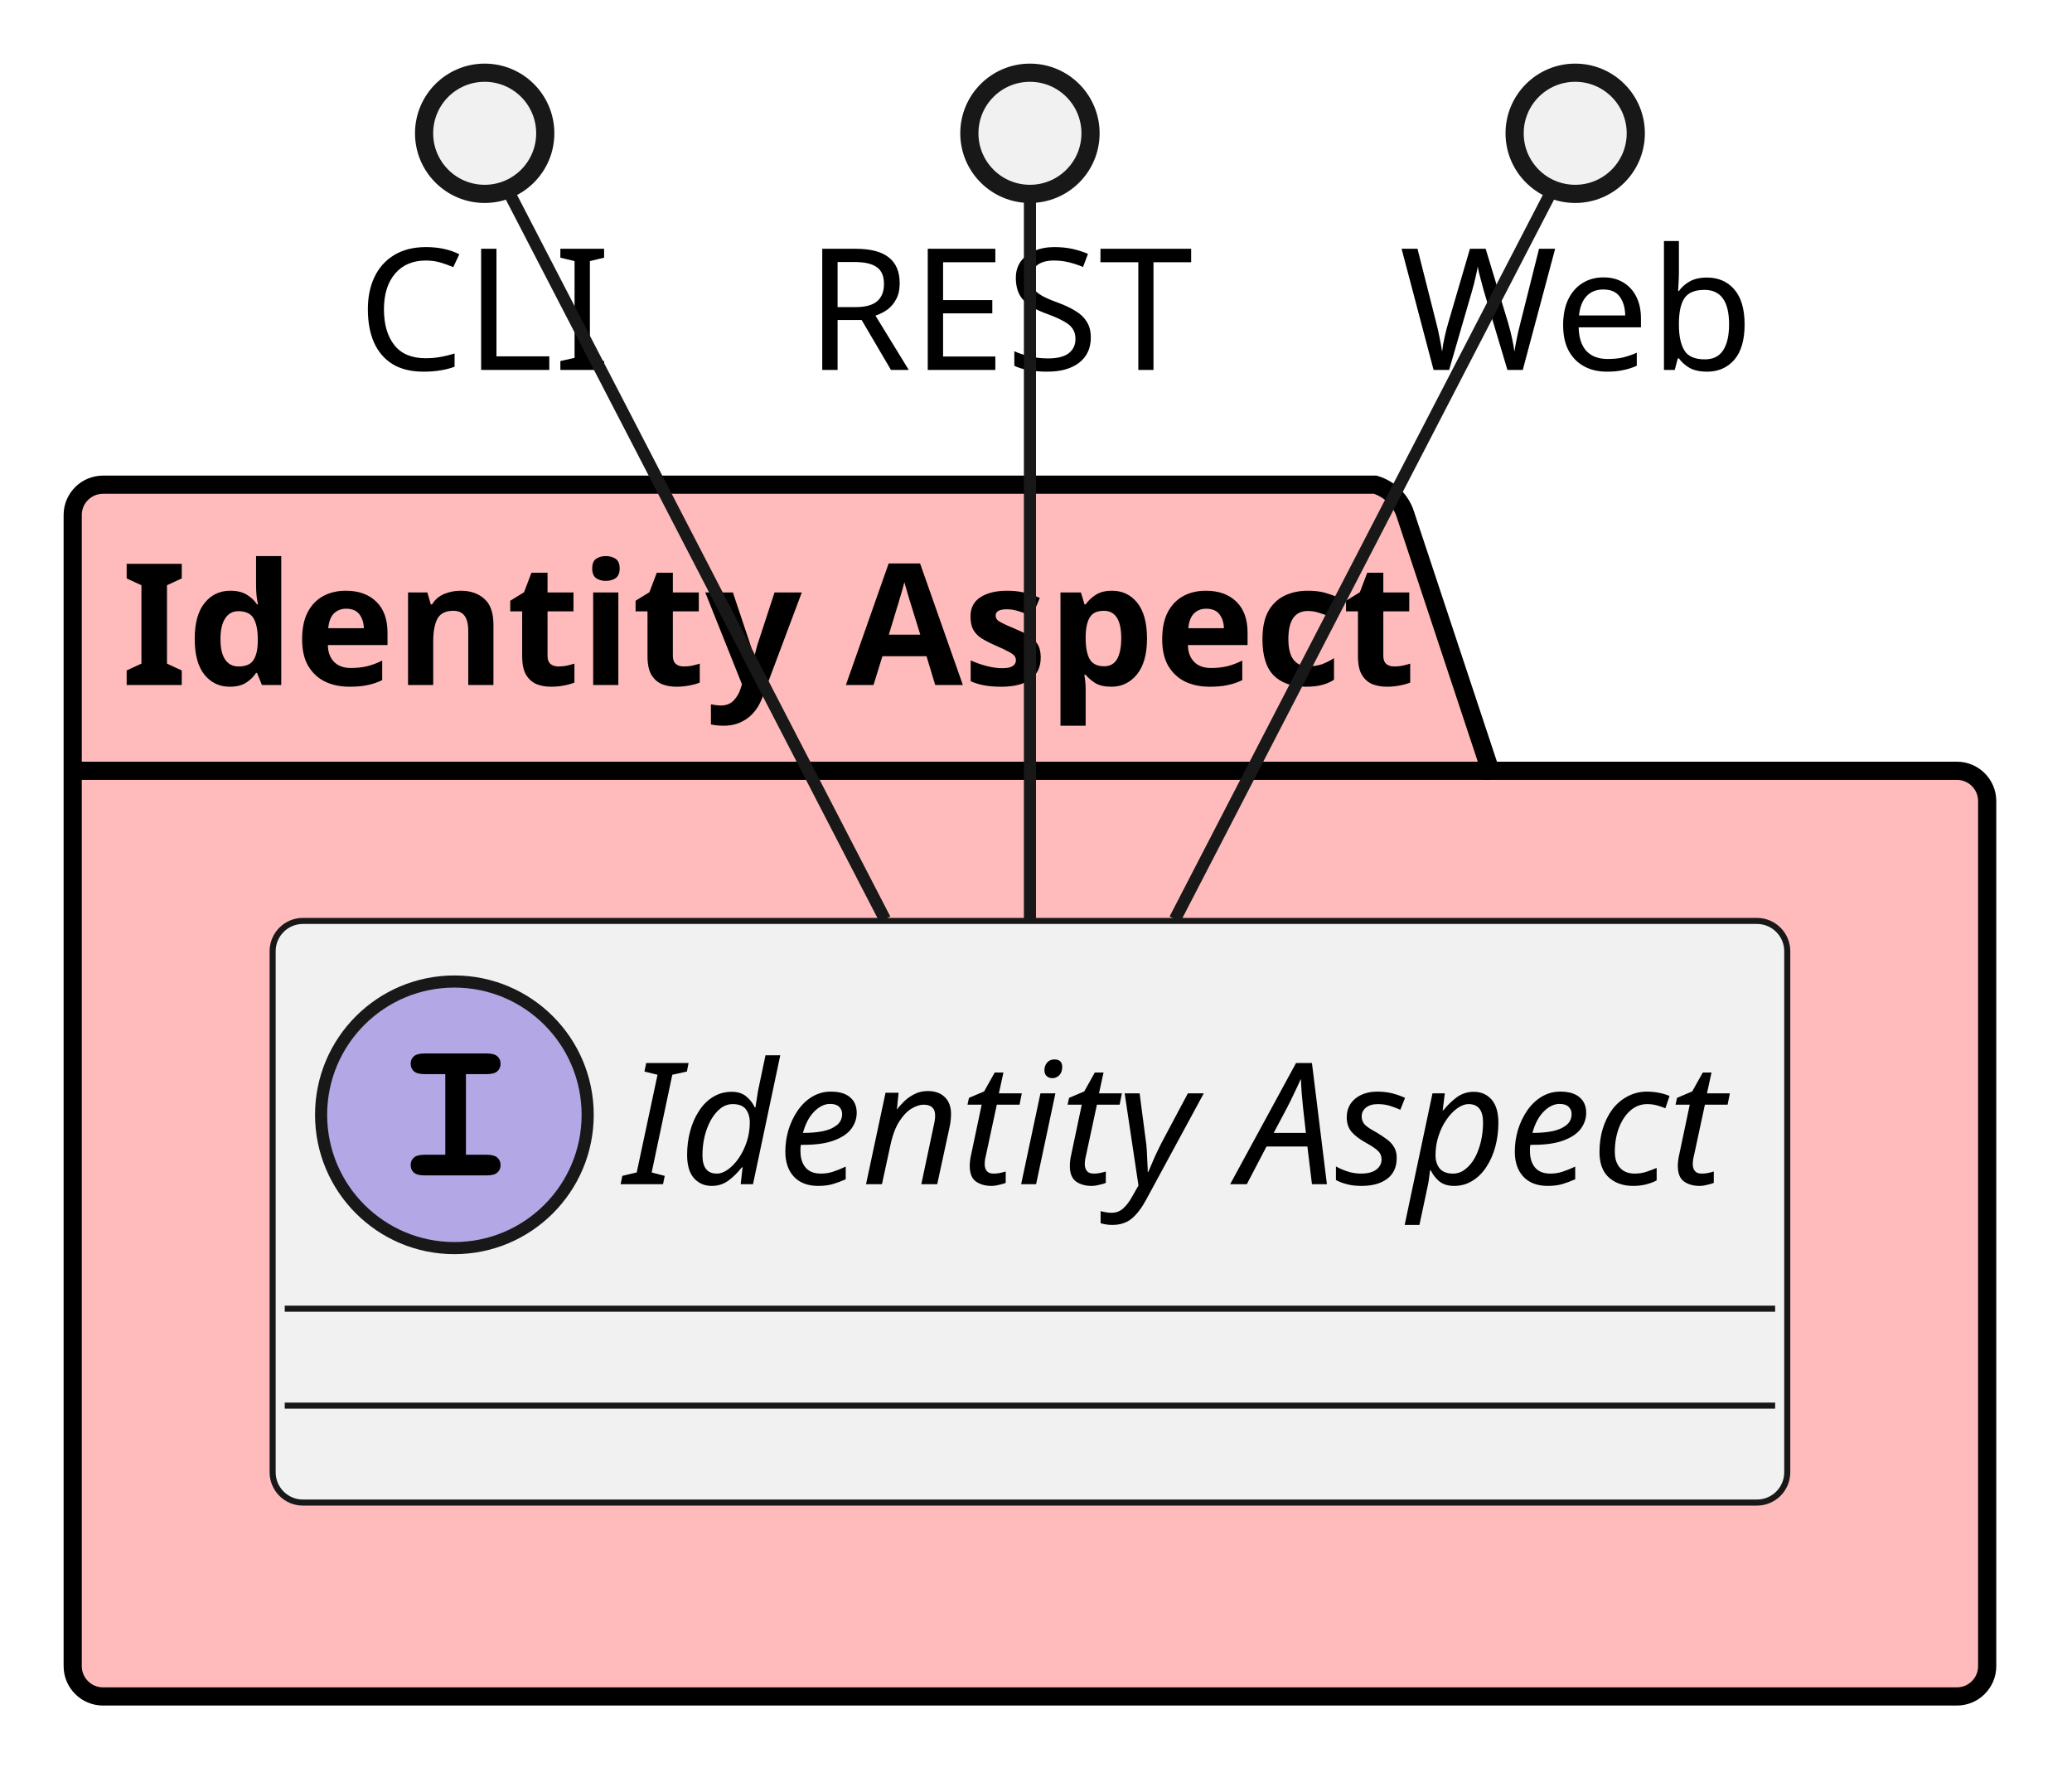
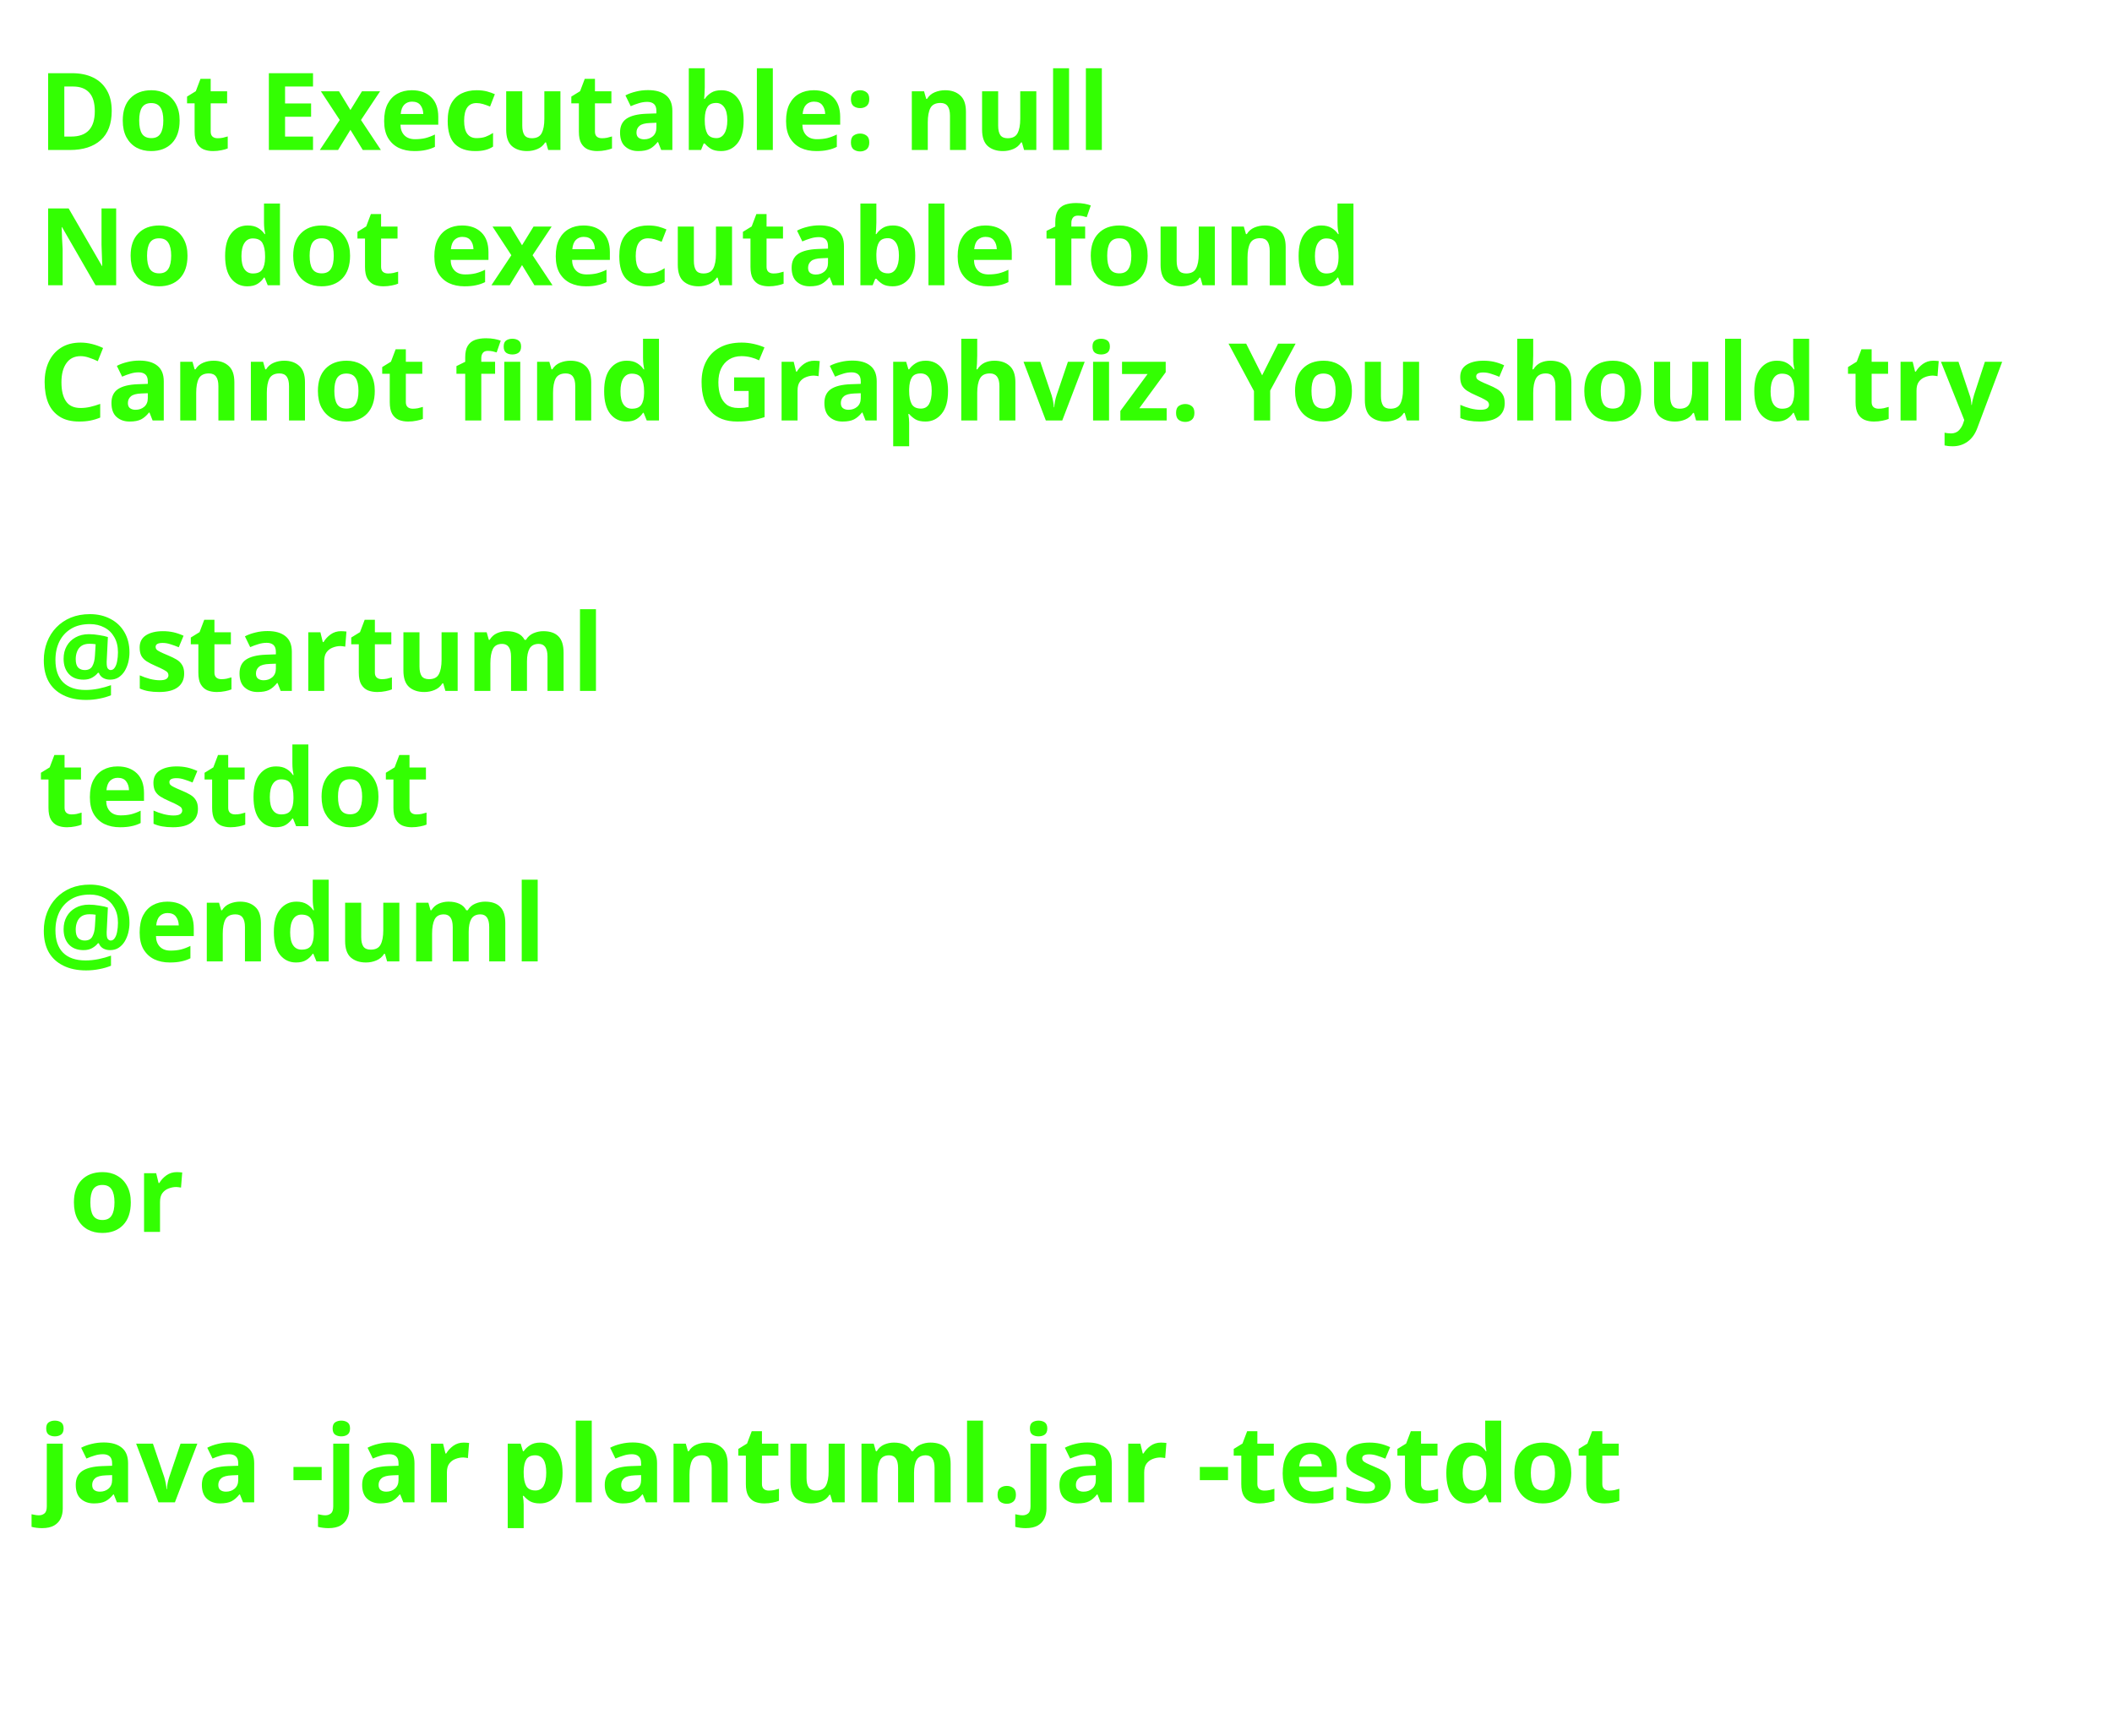
- <svg xmlns="http://www.w3.org/2000/svg" contentStyleType="text/css" height="147px" preserveAspectRatio="none" style="width:171px;height:147px;background:#FFFFFF;" version="1.1" viewBox="0 0 171 147" width="171px" zoomAndPan="magnify">
+ <svg xmlns="http://www.w3.org/2000/svg" contentScriptType="application/ecmascript" contentStyleType="text/css" height="226px" preserveAspectRatio="none" style="width:275px;height:226px;background:#000000;" version="1.1" viewBox="0 0 275 226" width="275px" zoomAndPan="magnify">
  <defs />
  <g>
-     <g id="cluster_Identity Aspect">
-       <path d="M8.5,40 L113.5,40 A3.75,3.75 0 0 1 116,42.5 L123,63.609 L161.5,63.609 A2.5,2.5 0 0 1 164,66.109 L164,137.5 A2.5,2.5 0 0 1 161.5,140 L8.5,140 A2.5,2.5 0 0 1 6,137.5 L6,42.5 A2.5,2.5 0 0 1 8.5,40 " fill="#FFBBBB" style="stroke:#000000;stroke-width:1.5;" />
-       <line style="stroke:#000000;stroke-width:1.5;" x1="6" x2="123" y1="63.609" y2="63.609" />
-       <text fill="#000000" font-family="sans-serif" font-size="14" font-weight="bold" lengthAdjust="spacing" textLength="104" x="10" y="56.533">Identity Aspect</text>
-     </g>
-     <g id="elem_i">
-       <rect codeLine="6" fill="#F1F1F1" height="48" id="i" rx="2.5" ry="2.5" style="stroke:#181818;stroke-width:0.5;" width="125" x="22.5" y="76" />
-       <ellipse cx="37.5" cy="92" fill="#B4A7E5" rx="11" ry="11" style="stroke:#181818;stroke-width:1.0;" />
-       <path d="M38.453,88.641 L38.453,95.297 L40.172,95.297 Q40.781,95.297 41.047,95.531 Q41.312,95.766 41.312,96.156 Q41.312,96.531 41.047,96.766 Q40.781,97 40.172,97 L35.031,97 Q34.422,97 34.156,96.766 Q33.891,96.531 33.891,96.141 Q33.891,95.766 34.156,95.531 Q34.422,95.297 35.031,95.297 L36.75,95.297 L36.75,88.641 L35.031,88.641 Q34.422,88.641 34.156,88.406 Q33.891,88.172 33.891,87.781 Q33.891,87.406 34.156,87.172 Q34.422,86.938 35.031,86.938 L40.172,86.938 Q40.781,86.938 41.047,87.172 Q41.312,87.406 41.312,87.781 Q41.312,88.172 41.047,88.406 Q40.781,88.641 40.172,88.641 L38.453,88.641 Z " fill="#000000" />
-       <text fill="#000000" font-family="sans-serif" font-size="14" font-style="italic" lengthAdjust="spacing" textLength="93" x="51.5" y="97.728">Identity Aspect</text>
-       <line style="stroke:#181818;stroke-width:0.5;" x1="23.5" x2="146.5" y1="108" y2="108" />
-       <line style="stroke:#181818;stroke-width:0.5;" x1="23.5" x2="146.5" y1="116" y2="116" />
-     </g>
-     <g id="elem_ilol4">
-       <ellipse cx="40" cy="11" fill="#F1F1F1" rx="5" ry="5" style="stroke:#181818;stroke-width:1.5;" />
-     </g>
-     <text fill="#000000" font-family="sans-serif" font-size="14" lengthAdjust="spacing" textLength="21" x="29.5" y="30.533">CLI</text>
-     <g id="elem_ilol7">
-       <ellipse cx="85" cy="11" fill="#F1F1F1" rx="5" ry="5" style="stroke:#181818;stroke-width:1.5;" />
-     </g>
-     <text fill="#000000" font-family="sans-serif" font-size="14" lengthAdjust="spacing" textLength="37" x="66.5" y="30.533">REST</text>
-     <g id="elem_ilol10">
-       <ellipse cx="130" cy="11" fill="#F1F1F1" rx="5" ry="5" style="stroke:#181818;stroke-width:1.5;" />
-     </g>
-     <text fill="#000000" font-family="sans-serif" font-size="14" lengthAdjust="spacing" textLength="29" x="115.5" y="30.533">Web</text>
-     <g id="link_ilol4_i">
-       <path d="M41.93,15.74 C47.22,25.95 62.22,54.95 73.03,75.86 " fill="none" id="ilol4-i" style="stroke:#181818;stroke-width:1.0;" />
-     </g>
-     <g id="link_ilol7_i">
-       <path d="M85,16.2 C85,26.79 85,55.22 85,75.81 " fill="none" id="ilol7-i" style="stroke:#181818;stroke-width:1.0;" />
-     </g>
-     <g id="link_ilol10_i">
-       <path d="M128.07,15.74 C122.78,25.95 107.78,54.95 96.97,75.86 " fill="none" id="ilol10-i" style="stroke:#181818;stroke-width:1.0;" />
-     </g>
+     <text fill="#33FF02" font-family="sans-serif" font-size="14" font-weight="bold" lengthAdjust="spacingAndGlyphs" textLength="140" x="5" y="19.533">Dot Executable: null</text>
+     <text fill="#33FF02" font-family="sans-serif" font-size="14" font-weight="bold" lengthAdjust="spacingAndGlyphs" textLength="173" x="5" y="37.143">No dot executable found</text>
+     <text fill="#33FF02" font-family="sans-serif" font-size="14" font-weight="bold" lengthAdjust="spacingAndGlyphs" textLength="258" x="5" y="54.752">Cannot find Graphviz. You should try</text>
+     <text fill="#33FF02" font-family="sans-serif" font-size="14" font-weight="bold" lengthAdjust="spacingAndGlyphs" textLength="0" x="9" y="72.361" />
+     <text fill="#33FF02" font-family="sans-serif" font-size="14" font-weight="bold" lengthAdjust="spacingAndGlyphs" textLength="71" x="5" y="89.971">@startuml</text>
+     <text fill="#33FF02" font-family="sans-serif" font-size="14" font-weight="bold" lengthAdjust="spacingAndGlyphs" textLength="50" x="5" y="107.58">testdot</text>
+     <text fill="#33FF02" font-family="sans-serif" font-size="14" font-weight="bold" lengthAdjust="spacingAndGlyphs" textLength="66" x="5" y="125.189">@enduml</text>
+     <text fill="#33FF02" font-family="sans-serif" font-size="14" font-weight="bold" lengthAdjust="spacingAndGlyphs" textLength="0" x="9" y="142.799" />
+     <text fill="#33FF02" font-family="sans-serif" font-size="14" font-weight="bold" lengthAdjust="spacingAndGlyphs" textLength="15" x="9" y="160.408">or</text>
+     <text fill="#33FF02" font-family="sans-serif" font-size="14" font-weight="bold" lengthAdjust="spacingAndGlyphs" textLength="0" x="9" y="178.018" />
+     <text fill="#33FF02" font-family="sans-serif" font-size="14" font-weight="bold" lengthAdjust="spacingAndGlyphs" textLength="201" x="5" y="195.627">java -jar plantuml.jar -testdot</text>
+     <text fill="#33FF02" font-family="sans-serif" font-size="14" font-weight="bold" lengthAdjust="spacingAndGlyphs" textLength="0" x="9" y="213.236" />
  </g>
</svg>
